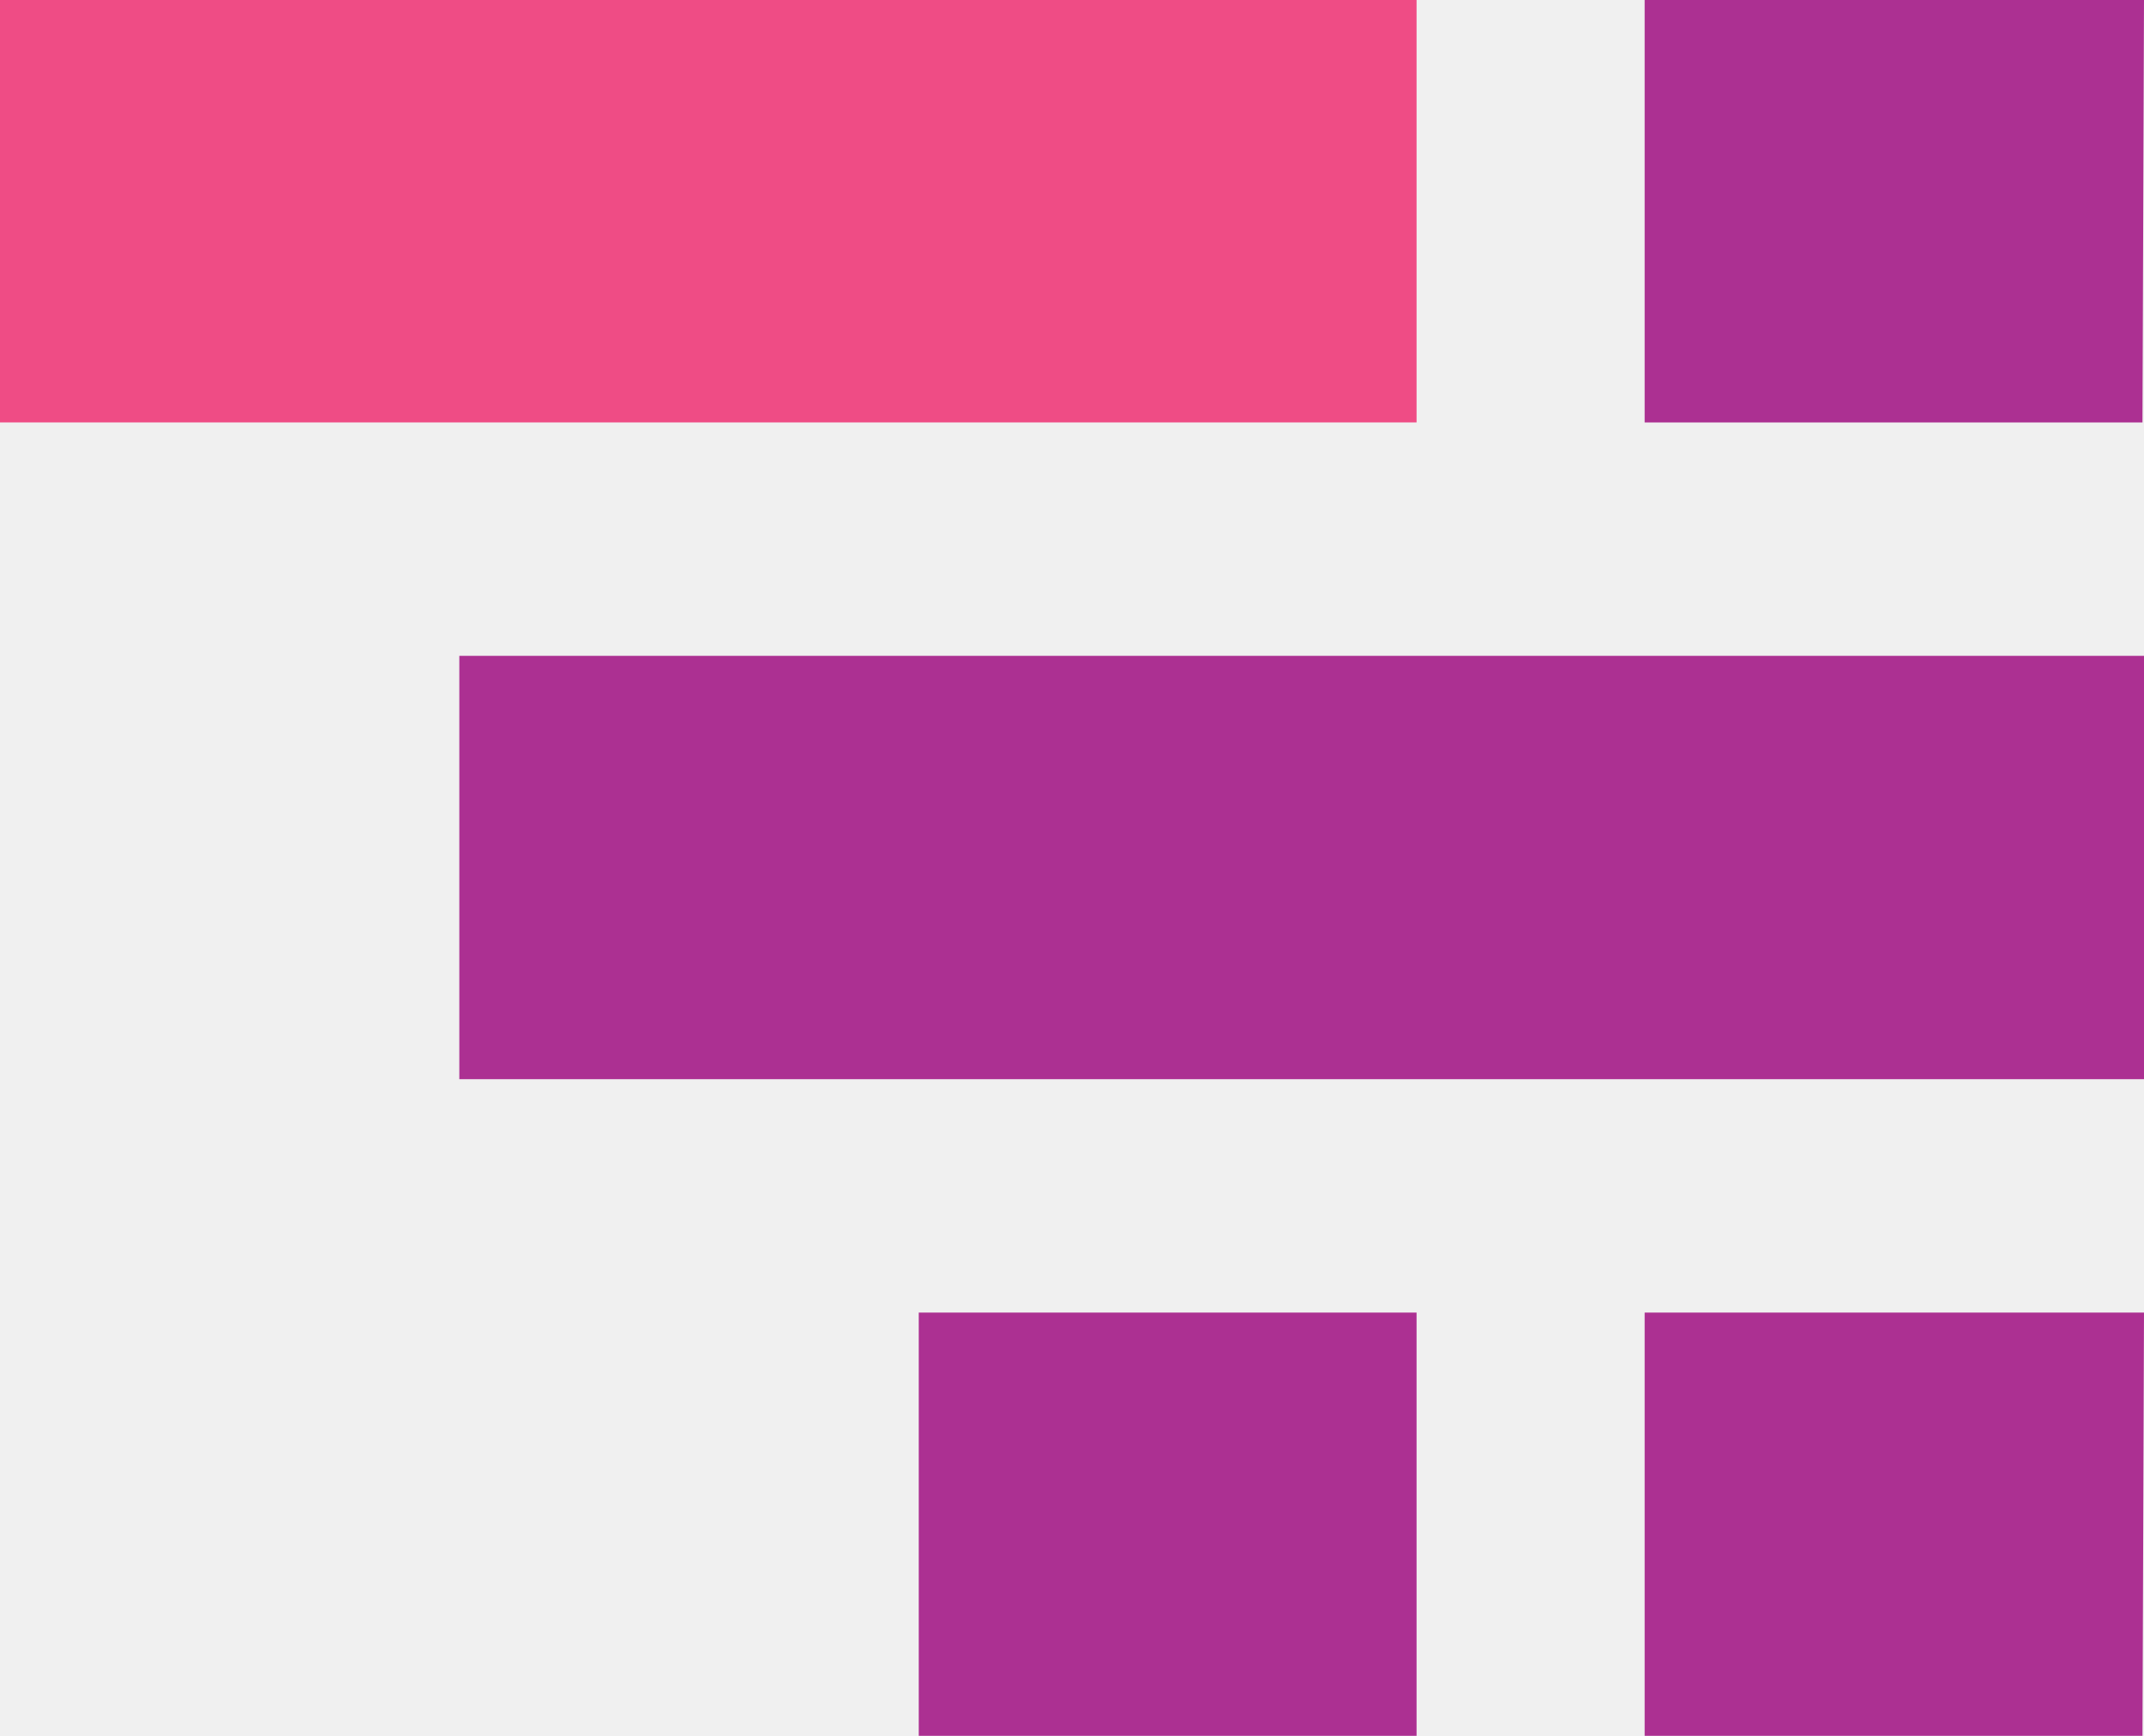
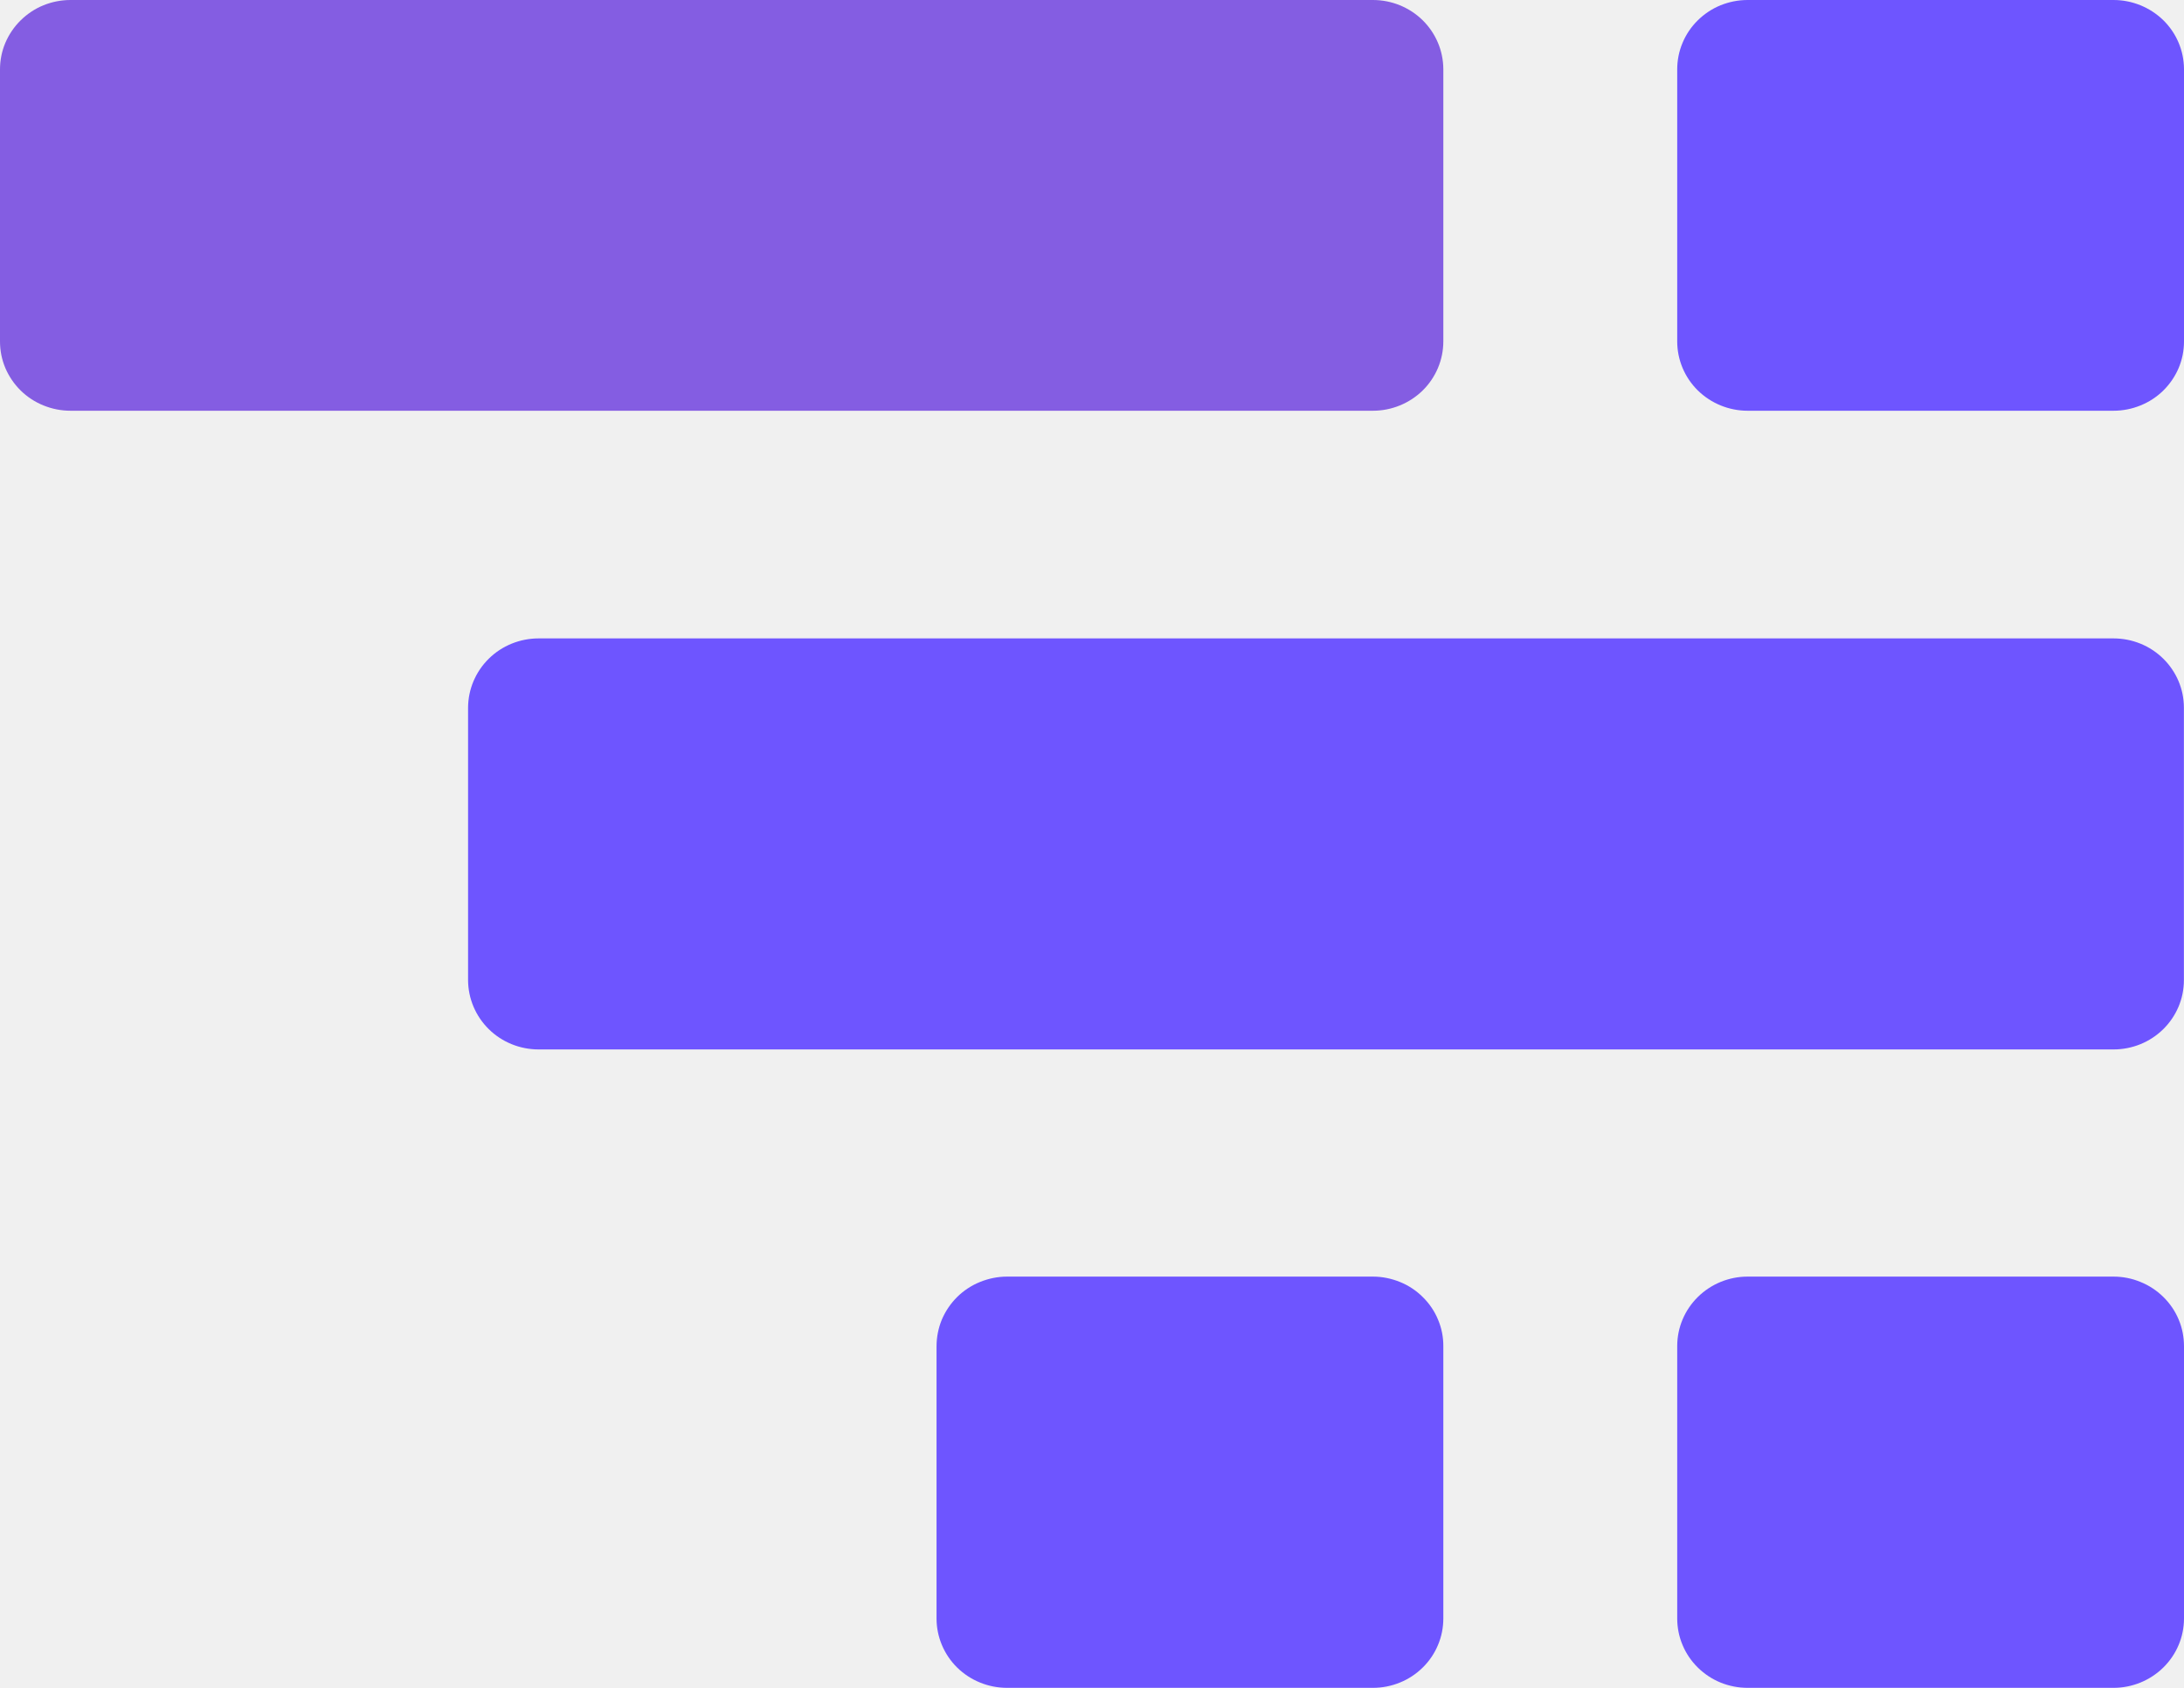
- <svg xmlns="http://www.w3.org/2000/svg" width="21" height="17" viewBox="0 0 21 17" fill="none">
-   <g clip-path="url(#clip0_99_56)">
-     <path d="M13.875 0H-0.015V4.137H13.875V0Z" fill="#EF4C85" />
-     <path d="M21 6.423H4.499V10.569H21V6.423Z" fill="#AC3092" />
-     <path d="M21 12.855H16.109V17H20.985L21 12.855Z" fill="#AC3092" />
-     <path d="M13.875 12.855H8.999V17H13.875V12.855Z" fill="#AC3092" />
-     <path d="M21 0H16.109V4.137H20.985L21 0Z" fill="#AC3092" />
+ <svg xmlns="http://www.w3.org/2000/svg" width="22" height="17" viewBox="0 0 22 17" fill="none">
+   <g clip-path="url(#clip0_601_10)">
+     <path d="M13.83 0H0.71C0.617 0 0.525 0.018 0.438 0.053C0.352 0.088 0.274 0.14 0.208 0.205C0.142 0.27 0.09 0.347 0.054 0.431C0.018 0.516 7.62939e-06 0.607 7.62939e-06 0.699V3.439C7.53692e-06 3.531 0.018 3.622 0.054 3.707C0.09 3.791 0.142 3.868 0.208 3.933C0.274 3.998 0.352 4.049 0.439 4.084C0.525 4.119 0.617 4.137 0.71 4.137H13.83C14.018 4.137 14.198 4.063 14.331 3.933C14.464 3.802 14.539 3.624 14.539 3.439V0.695C14.538 0.51 14.463 0.334 14.33 0.203C14.197 0.073 14.017 -1.64723e-06 13.83 0Z" fill="#845DE2" />
+     <path d="M21.29 6.43H5.426C5.238 6.43 5.057 6.503 4.924 6.634C4.791 6.765 4.716 6.942 4.715 7.127V9.873C4.716 10.058 4.791 10.235 4.924 10.366C5.057 10.497 5.238 10.57 5.426 10.57H21.29C21.478 10.57 21.658 10.497 21.791 10.366C21.924 10.235 21.999 10.058 21.999 9.873V7.127C21.999 6.942 21.924 6.765 21.791 6.634C21.658 6.503 21.478 6.43 21.29 6.43Z" fill="#6E55FF" />
+     <path d="M21.29 12.858H17.604C17.416 12.858 17.236 12.932 17.103 13.063C16.97 13.194 16.895 13.372 16.895 13.557V16.301C16.895 16.393 16.913 16.484 16.949 16.569C16.984 16.653 17.036 16.73 17.102 16.795C17.168 16.86 17.246 16.912 17.332 16.947C17.419 16.982 17.511 17 17.604 17H21.29C21.478 17 21.659 16.926 21.792 16.795C21.925 16.664 22 16.487 22 16.301V13.561C22 13.469 21.983 13.377 21.947 13.292C21.912 13.207 21.859 13.129 21.793 13.064C21.727 12.999 21.649 12.947 21.562 12.912C21.476 12.876 21.383 12.858 21.29 12.858Z" fill="#6E55FF" />
+     <path d="M13.83 12.858H10.144C10.051 12.858 9.958 12.877 9.872 12.912C9.785 12.947 9.707 12.999 9.641 13.064C9.575 13.13 9.523 13.207 9.487 13.292C9.452 13.377 9.434 13.469 9.434 13.561V16.305C9.435 16.489 9.51 16.666 9.642 16.796C9.775 16.926 9.954 16.999 10.141 17H13.83C13.923 17 14.015 16.982 14.101 16.947C14.188 16.912 14.266 16.86 14.332 16.795C14.398 16.73 14.45 16.653 14.485 16.569C14.521 16.484 14.539 16.393 14.539 16.301V13.561C14.54 13.469 14.522 13.377 14.486 13.292C14.451 13.207 14.399 13.13 14.333 13.065C14.267 12.999 14.189 12.947 14.102 12.912C14.016 12.877 13.923 12.858 13.83 12.858Z" fill="#6E55FF" />
+     <path d="M21.29 0H17.604C17.511 -9.0871e-08 17.419 0.018 17.332 0.053C17.246 0.088 17.168 0.14 17.102 0.205C17.036 0.27 16.984 0.347 16.949 0.431C16.913 0.516 16.895 0.607 16.895 0.699V3.439C16.895 3.624 16.97 3.802 17.103 3.933C17.236 4.063 17.416 4.137 17.604 4.137H21.29C21.383 4.137 21.475 4.119 21.561 4.084C21.648 4.049 21.726 3.998 21.792 3.933C21.858 3.868 21.91 3.791 21.946 3.707C21.982 3.622 22 3.531 22 3.439V0.695C21.999 0.51 21.924 0.333 21.791 0.203C21.657 0.073 21.477 -2.92159e-06 21.29 0Z" fill="#6E55FF" />
  </g>
  <defs>
-     <clipPath id="clip0_99_56">
-       <rect width="21" height="17" fill="white" />
+     <clipPath id="clip0_601_10">
+       <rect width="22" height="17" fill="white" />
    </clipPath>
  </defs>
</svg>
